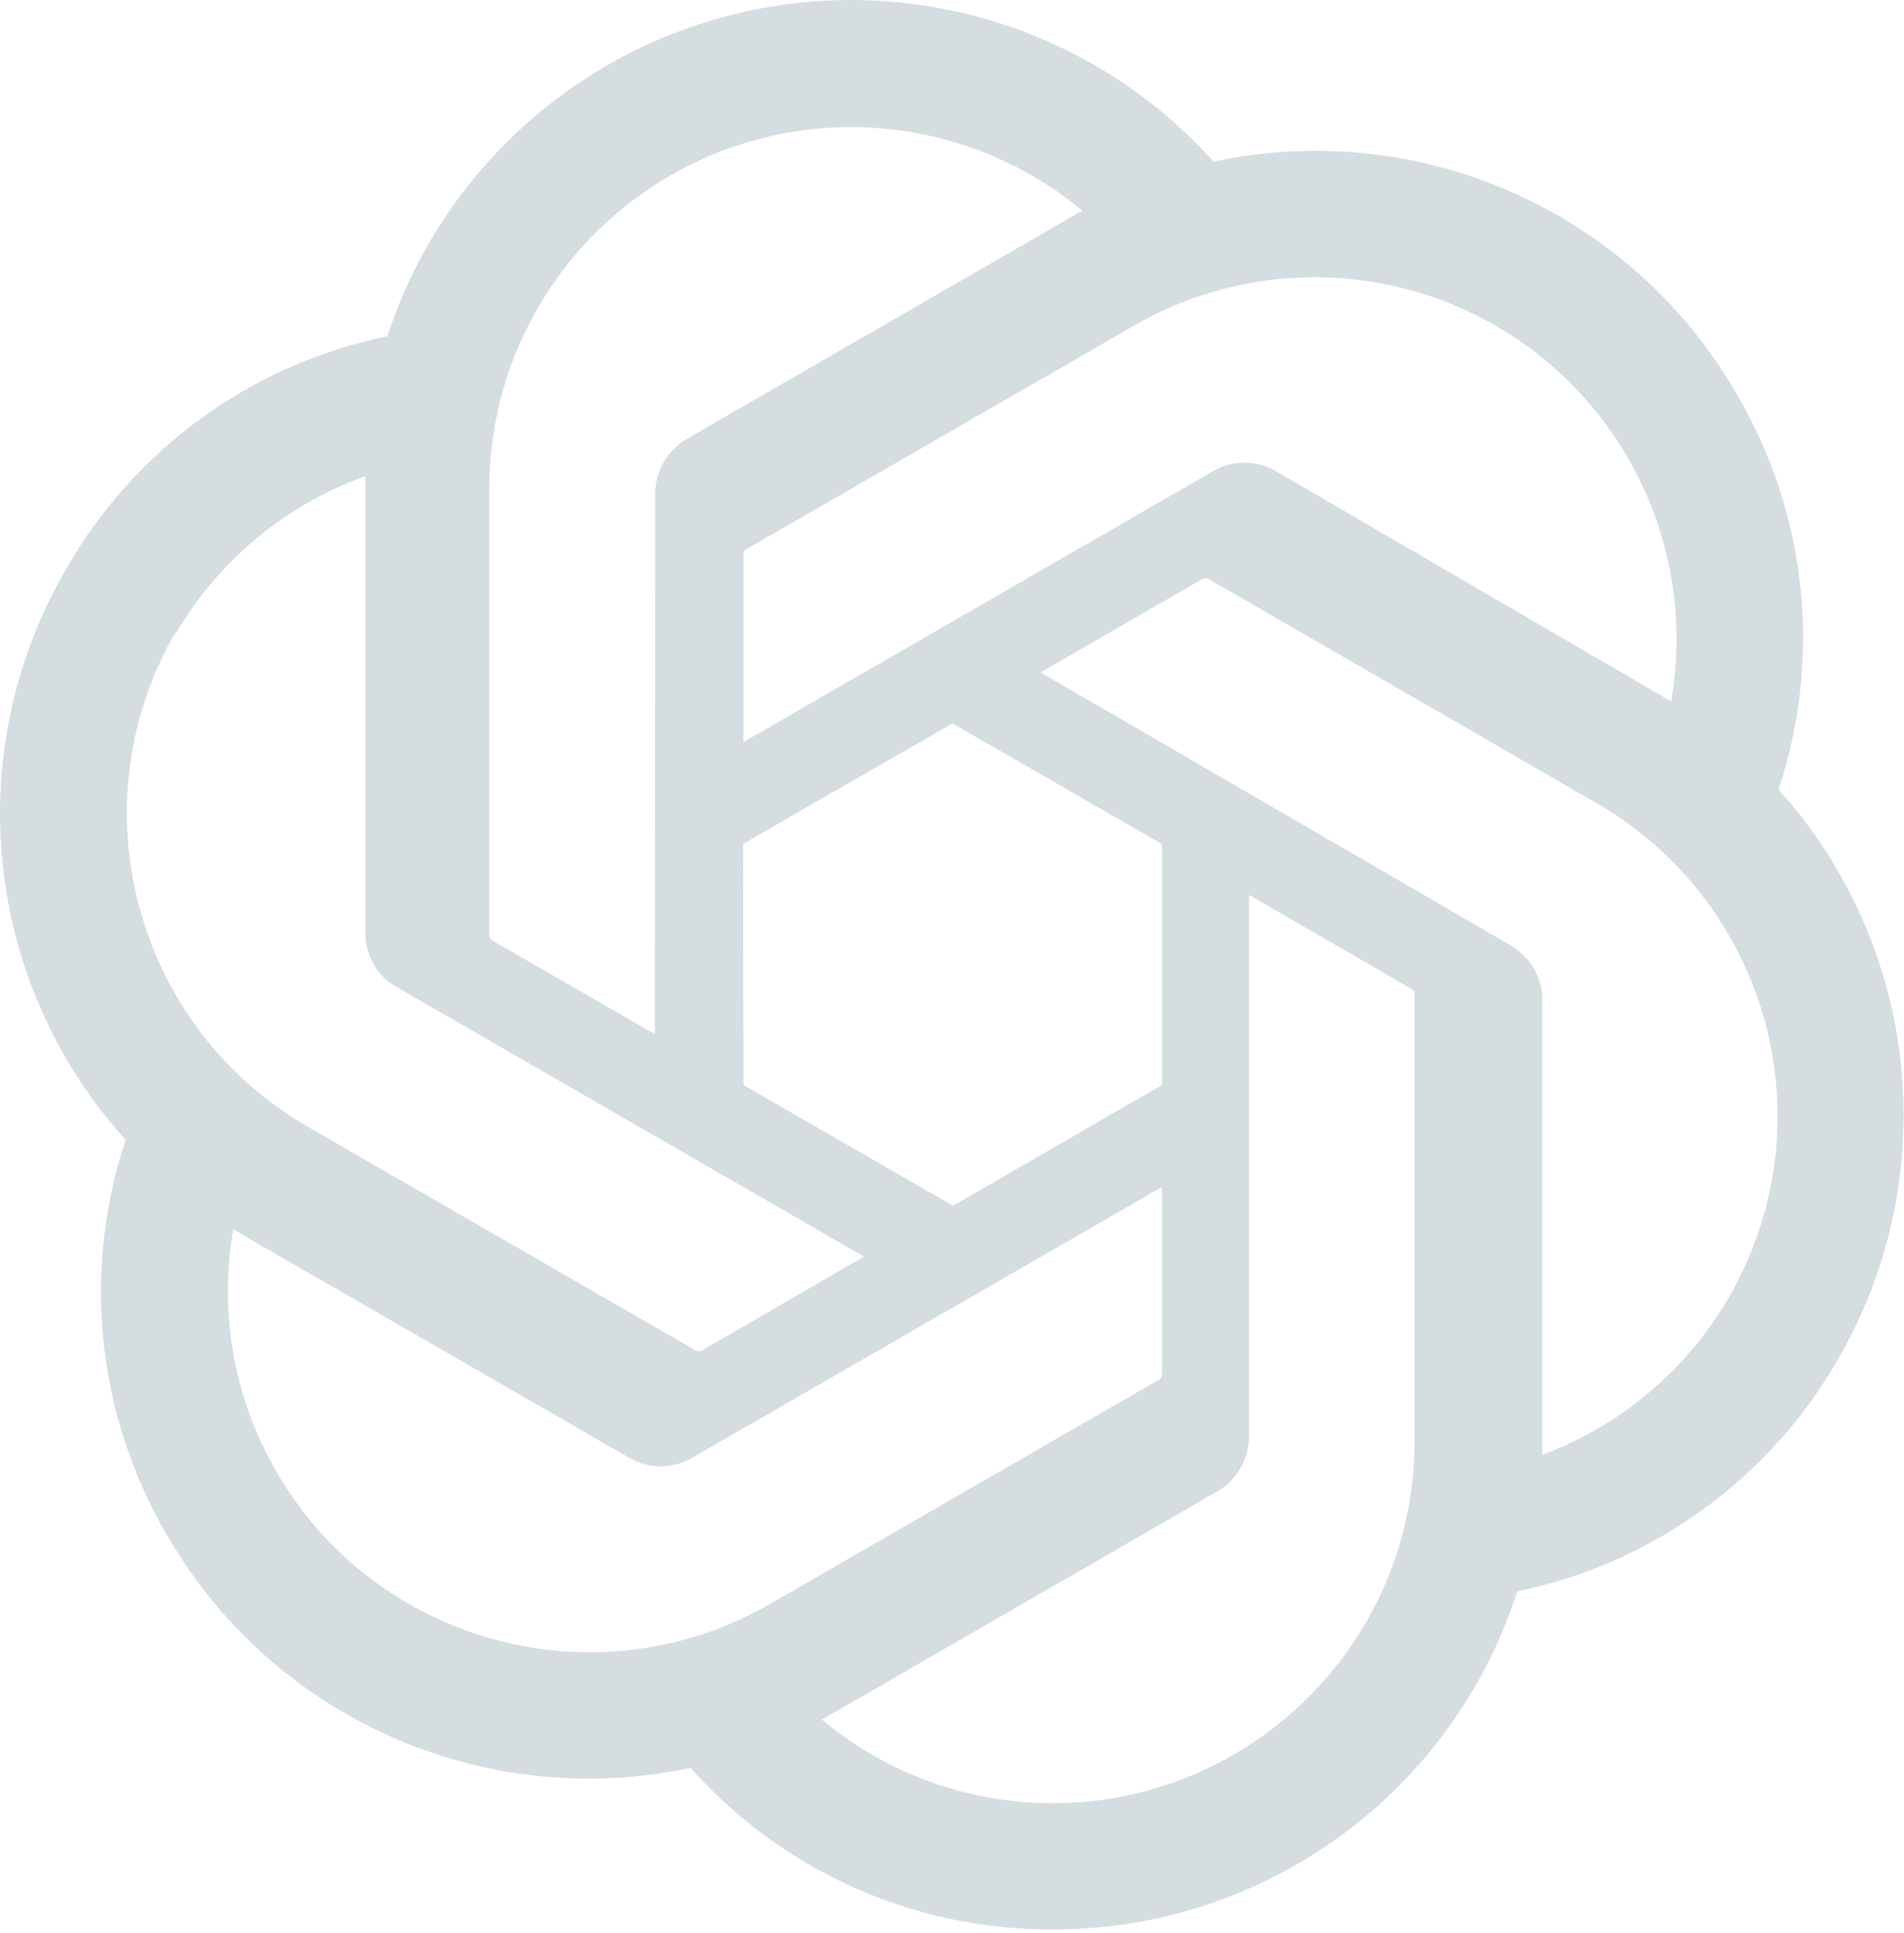
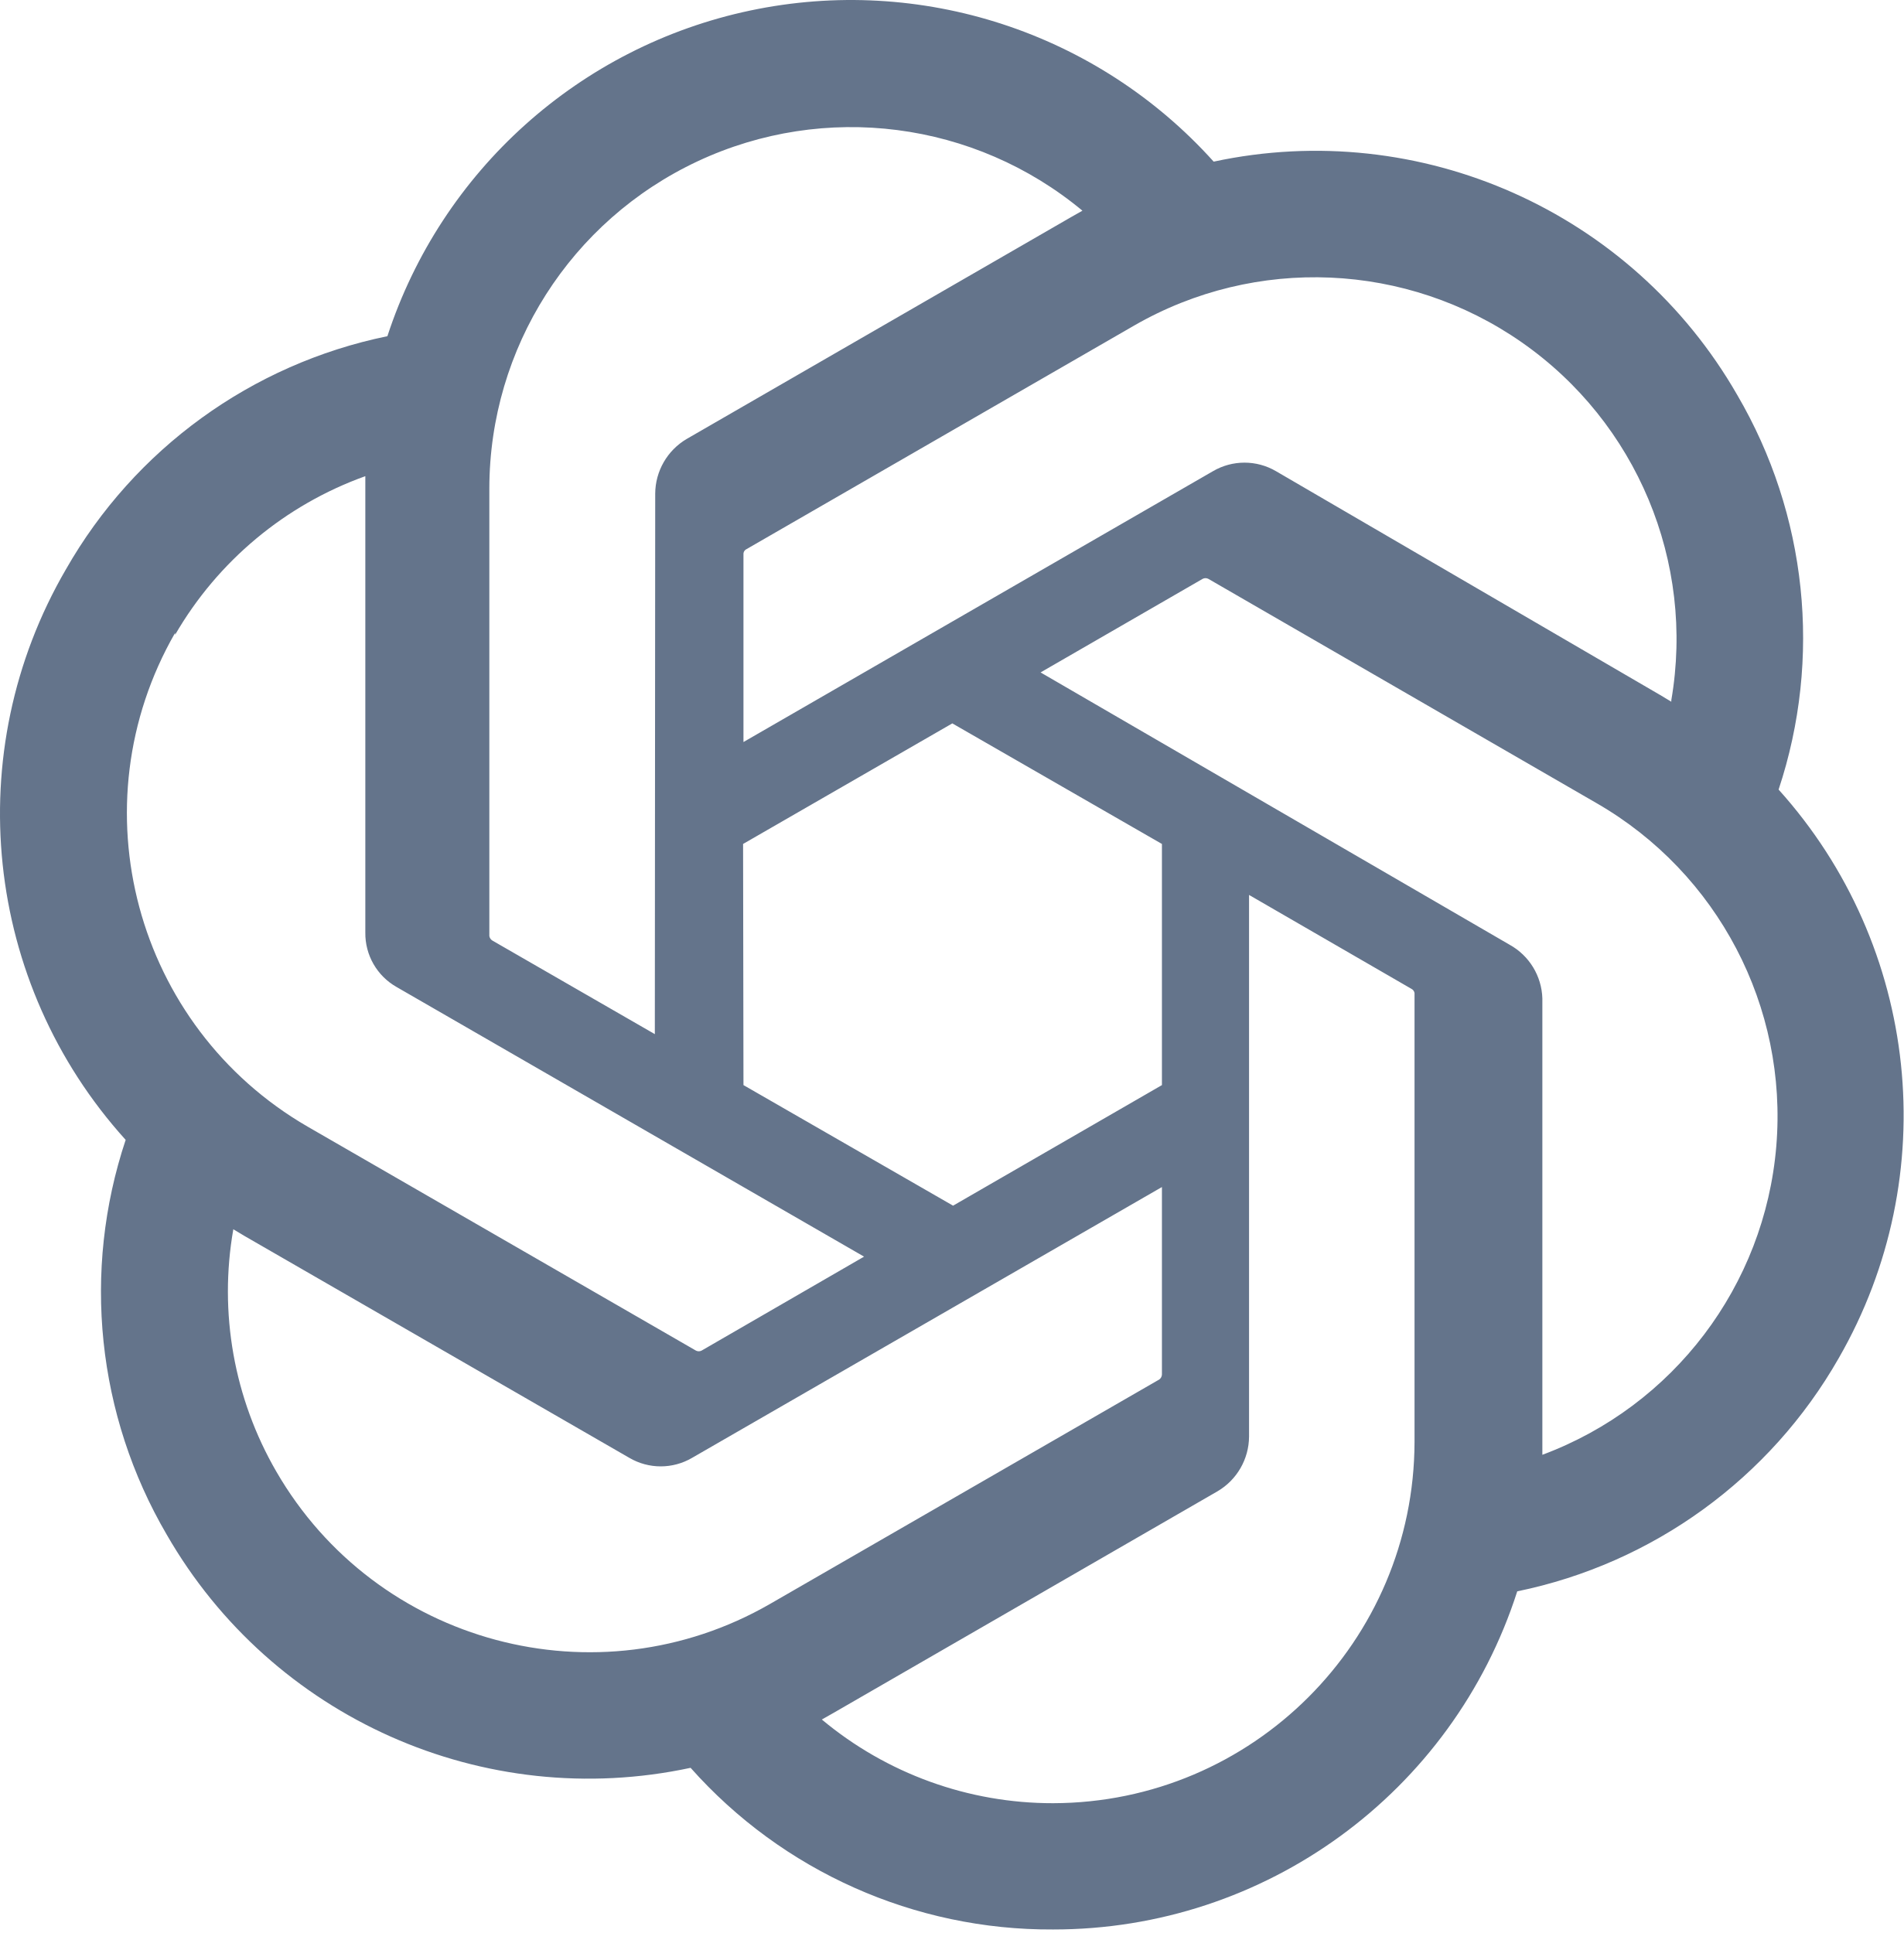
- <svg xmlns="http://www.w3.org/2000/svg" viewBox="0 0 256 260" fill="#d6dde1" aria-hidden="true">
+ <svg xmlns="http://www.w3.org/2000/svg" viewBox="0 0 256 260" fill="#64748b" aria-hidden="true">
  <path d="M239.184 106.203a64.716 64.716 0 0 0-5.576-53.103C219.452 28.459 191 15.784 163.213 21.74A65.586 65.586 0 0 0 52.096 45.22a64.716 64.716 0 0 0-43.23 31.36c-14.31 24.602-11.061 55.634 8.033 76.74a64.665 64.665 0 0 0 5.525 53.102c14.174 24.65 42.644 37.324 70.446 31.36a64.72 64.72 0 0 0 48.754 21.744c28.481.025 53.714-18.361 62.414-45.481a64.767 64.767 0 0 0 43.229-31.36c14.137-24.558 10.875-55.423-8.083-76.483Zm-97.56 136.338a48.397 48.397 0 0 1-31.105-11.255l1.535-.87 51.67-29.825a8.595 8.595 0 0 0 4.247-7.367v-72.85l21.845 12.636c.218.111.37.32.409.563v60.367c-.056 26.818-21.783 48.545-48.601 48.601Zm-104.466-44.61a48.345 48.345 0 0 1-5.781-32.589l1.534.921 51.722 29.826a8.339 8.339 0 0 0 8.441 0l63.181-36.425v25.221a.87.87 0 0 1-.358.665l-52.335 30.184c-23.257 13.398-52.97 5.431-66.404-17.803ZM23.549 85.38a48.499 48.499 0 0 1 25.58-21.333v61.39a8.288 8.288 0 0 0 4.195 7.316l62.874 36.272-21.845 12.636a.819.819 0 0 1-.767 0L41.353 151.53c-23.211-13.454-31.171-43.144-17.804-66.405v.256Zm179.466 41.695-63.08-36.63L161.73 77.86a.819.819 0 0 1 .768 0l52.233 30.184a48.6 48.6 0 0 1-7.316 87.635v-61.391a8.544 8.544 0 0 0-4.4-7.213Zm21.742-32.69-1.535-.922-51.619-30.081a8.39 8.39 0 0 0-8.492 0L99.98 99.808V74.587a.716.716 0 0 1 .307-.665l52.233-30.133a48.652 48.652 0 0 1 72.236 50.391v.205ZM88.061 139.097l-21.845-12.585a.87.87 0 0 1-.41-.614V65.685a48.652 48.652 0 0 1 79.757-37.346l-1.535.87-51.67 29.825a8.595 8.595 0 0 0-4.246 7.367l-.051 72.697Zm11.868-25.58 28.138-16.217 28.188 16.218v32.434l-28.086 16.218-28.188-16.218-.052-32.434Z" />
</svg>
